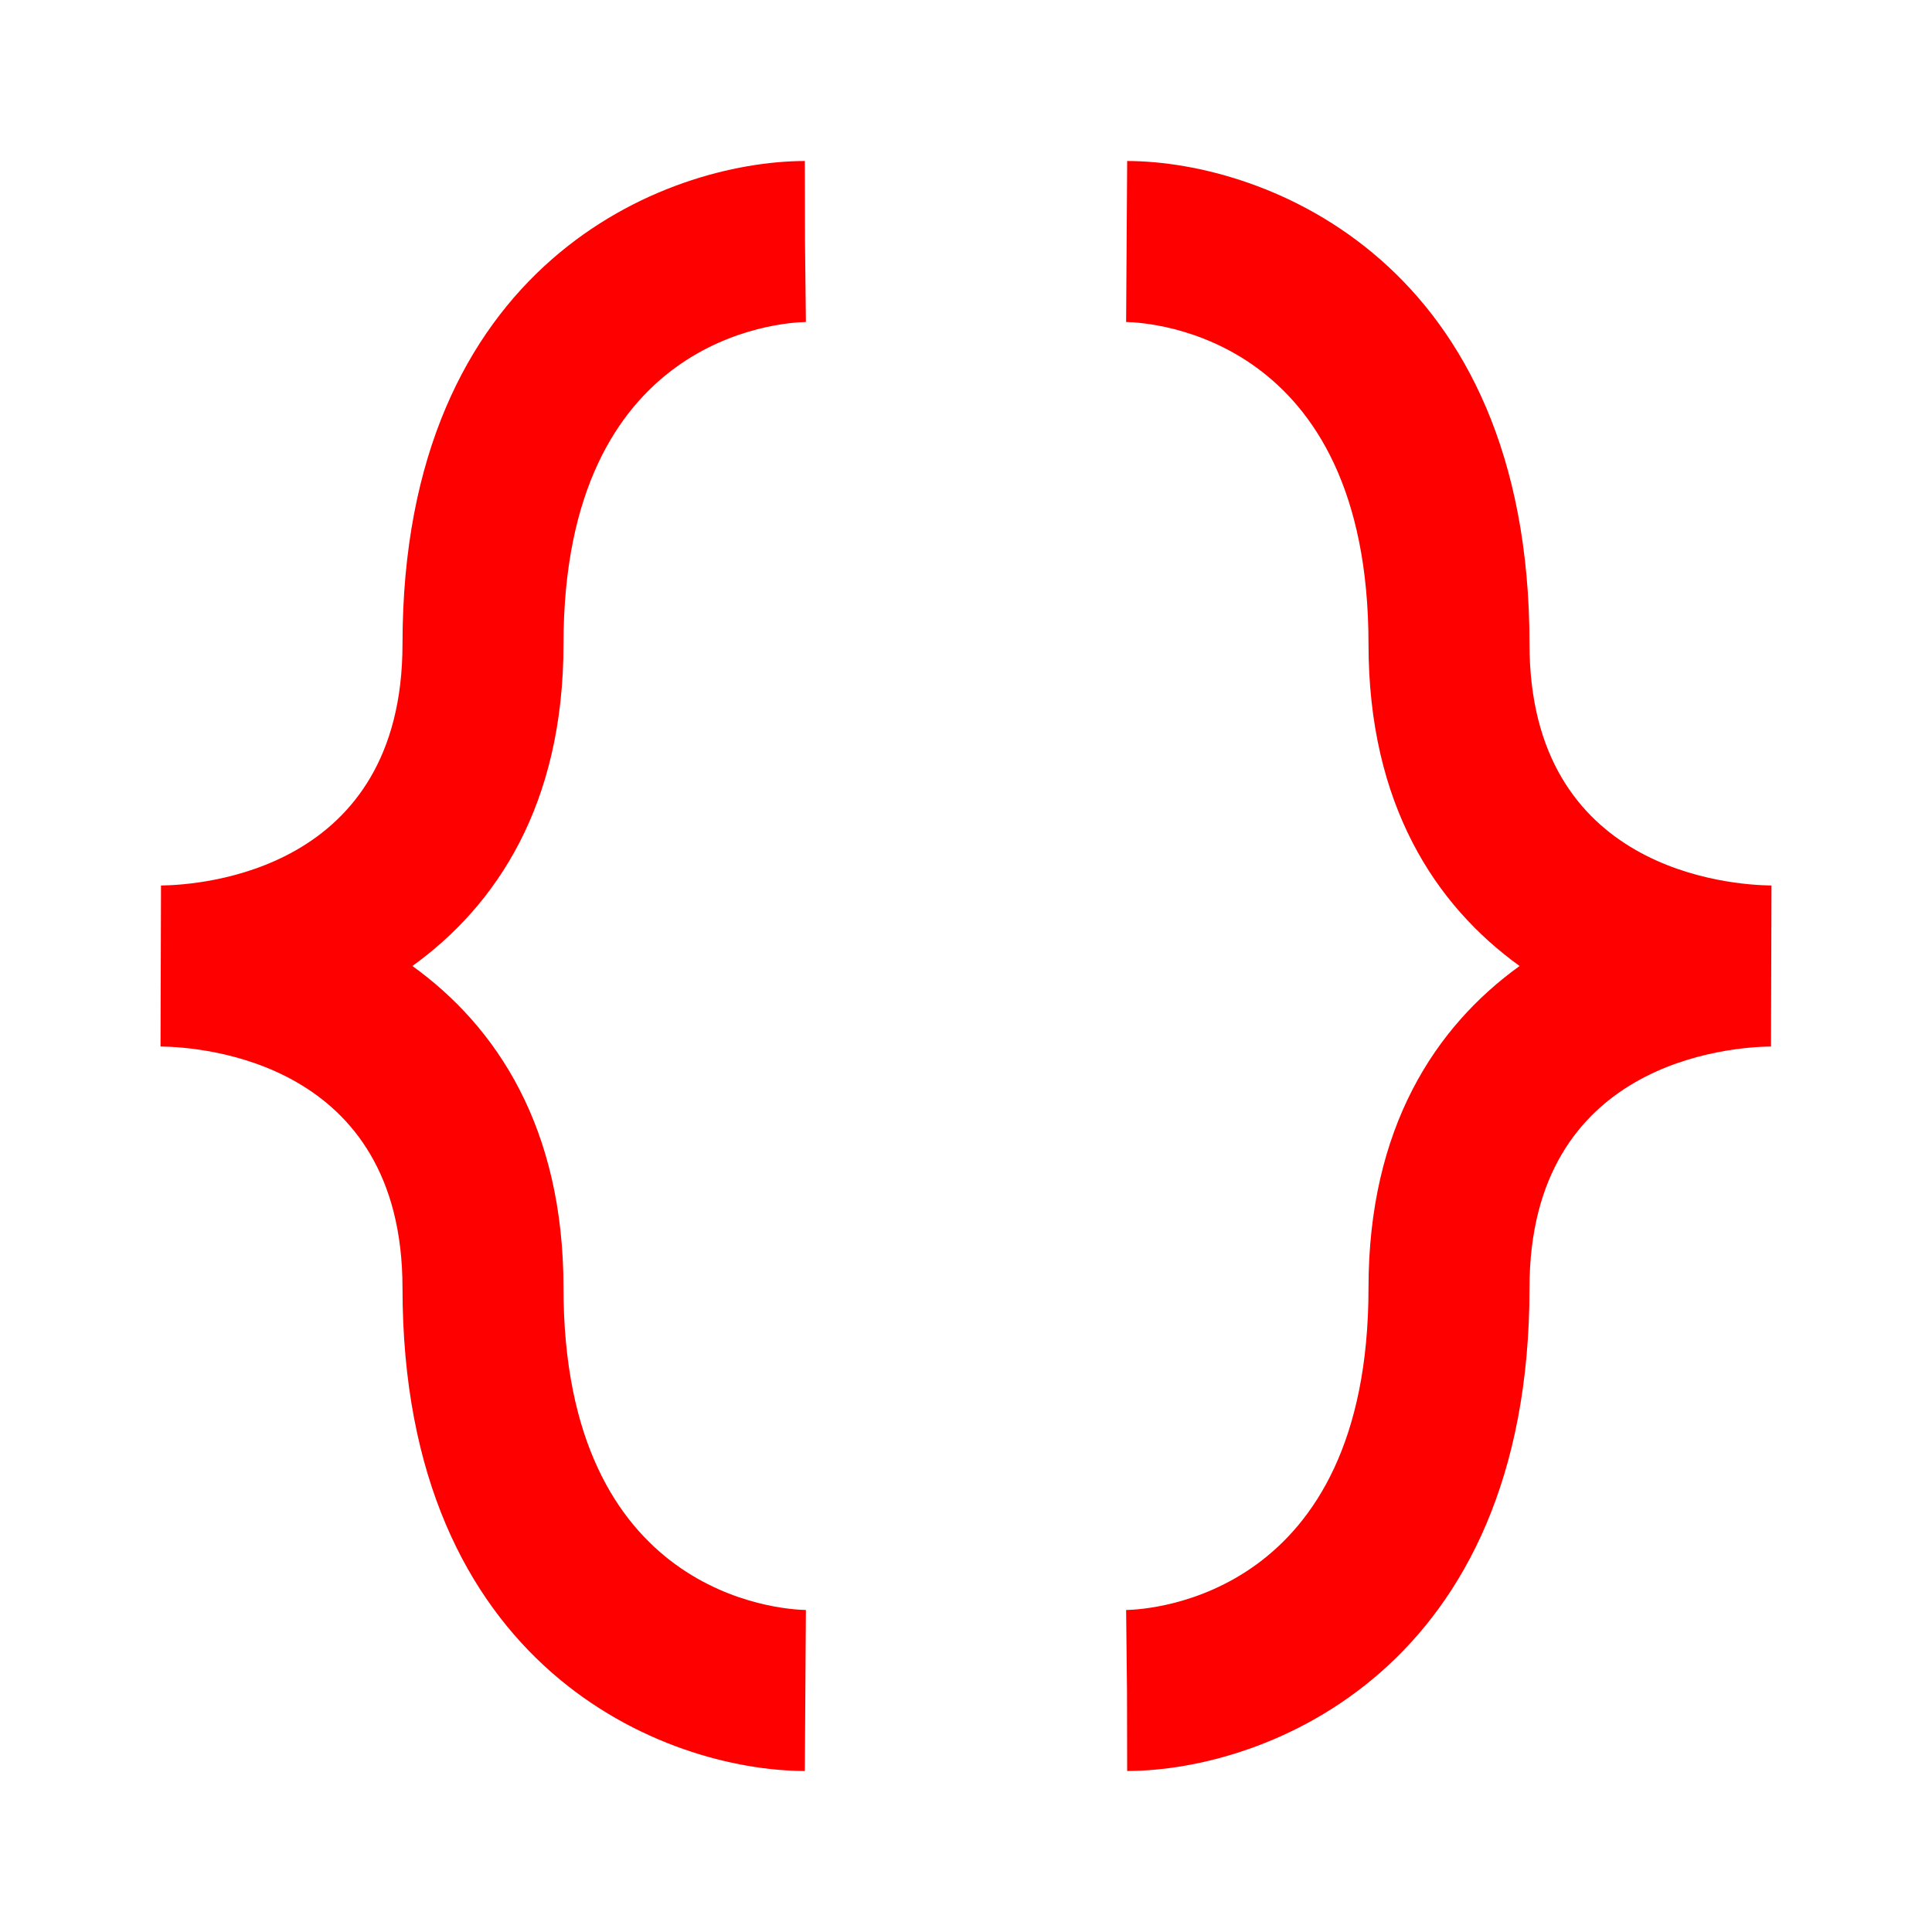
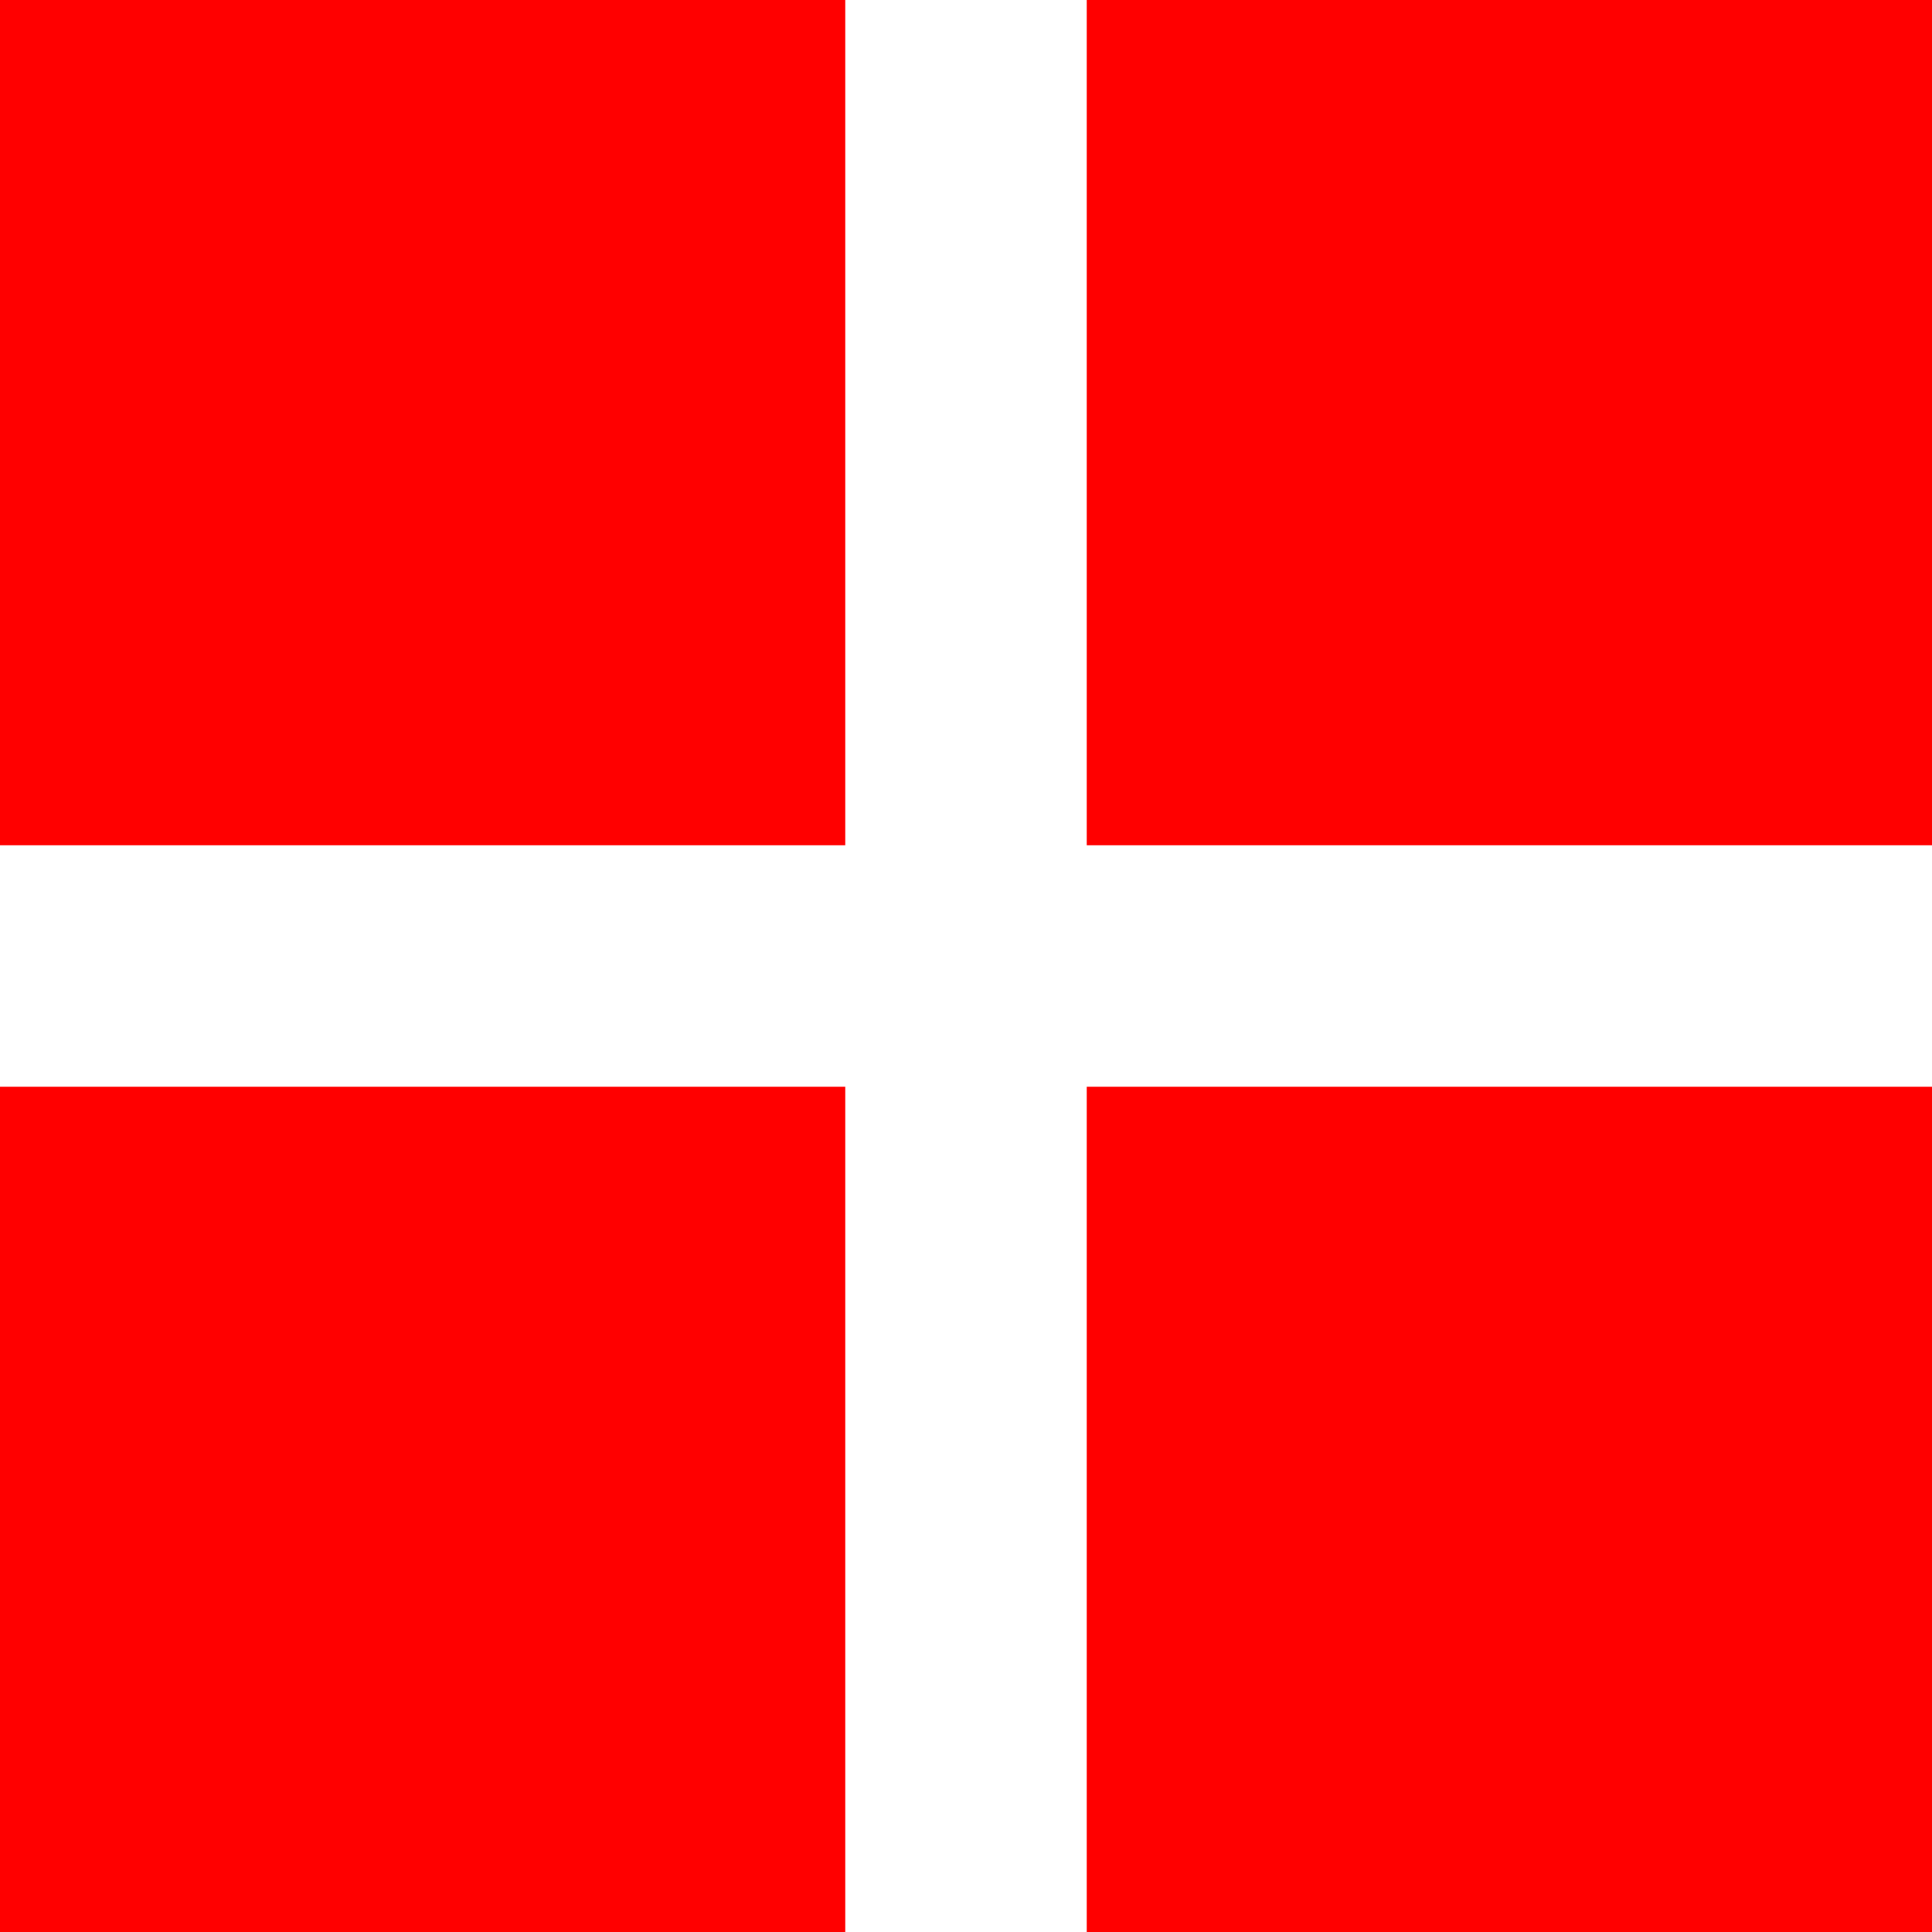
- <svg xmlns="http://www.w3.org/2000/svg" t="1717775571585" class="icon" viewBox="0 0 1024 1024" version="1.1" p-id="8288" width="48" height="48">
-   <path d="M810.667 341.333c0-202.069-139.477-255.829-213.248-256l-0.555 85.333c13.141 0.256 128.469 7.381 128.469 170.667 0 85.035 35.456 138.496 80.085 170.667-44.629 32.171-80.085 85.632-80.085 170.667 0 163.285-115.328 170.411-128.469 170.667L597.333 896l0.085 42.667C671.189 938.496 810.667 884.736 810.667 682.667c0-120.448 106.837-127.744 128-128l0.256-85.333C917.504 469.077 810.667 461.781 810.667 341.333zM213.333 682.667c0 202.069 139.477 255.829 213.248 256l0.555-85.333C413.995 853.077 298.667 845.952 298.667 682.667c0-85.035-35.456-138.496-80.085-170.667C263.211 479.829 298.667 426.368 298.667 341.333c0-163.285 115.328-170.411 128.469-170.667L426.667 128l-0.085-42.667C352.811 85.504 213.333 139.264 213.333 341.333c0 120.448-106.837 127.744-128 128l-0.256 85.333c21.419 0.256 128.256 7.552 128.256 128z" fill="#ff0000" p-id="8289" />
+ <svg xmlns="http://www.w3.org/2000/svg" t="1717852511859" class="icon" viewBox="0 0 1024 1024" version="1.1" p-id="16431" width="48" height="48">
+   <path d="M0 0h448v448H0V0z m0 576h448v448H0V576zM576 0h448v448H576V0z m0 576h448v448H576V576zM128 128h192v192H128V128z m576 0h192v192H704V128z m0 576h192v192H704V704z m-576 0h192v192H128V704z" fill="#ff0000" p-id="16432" />
</svg>
